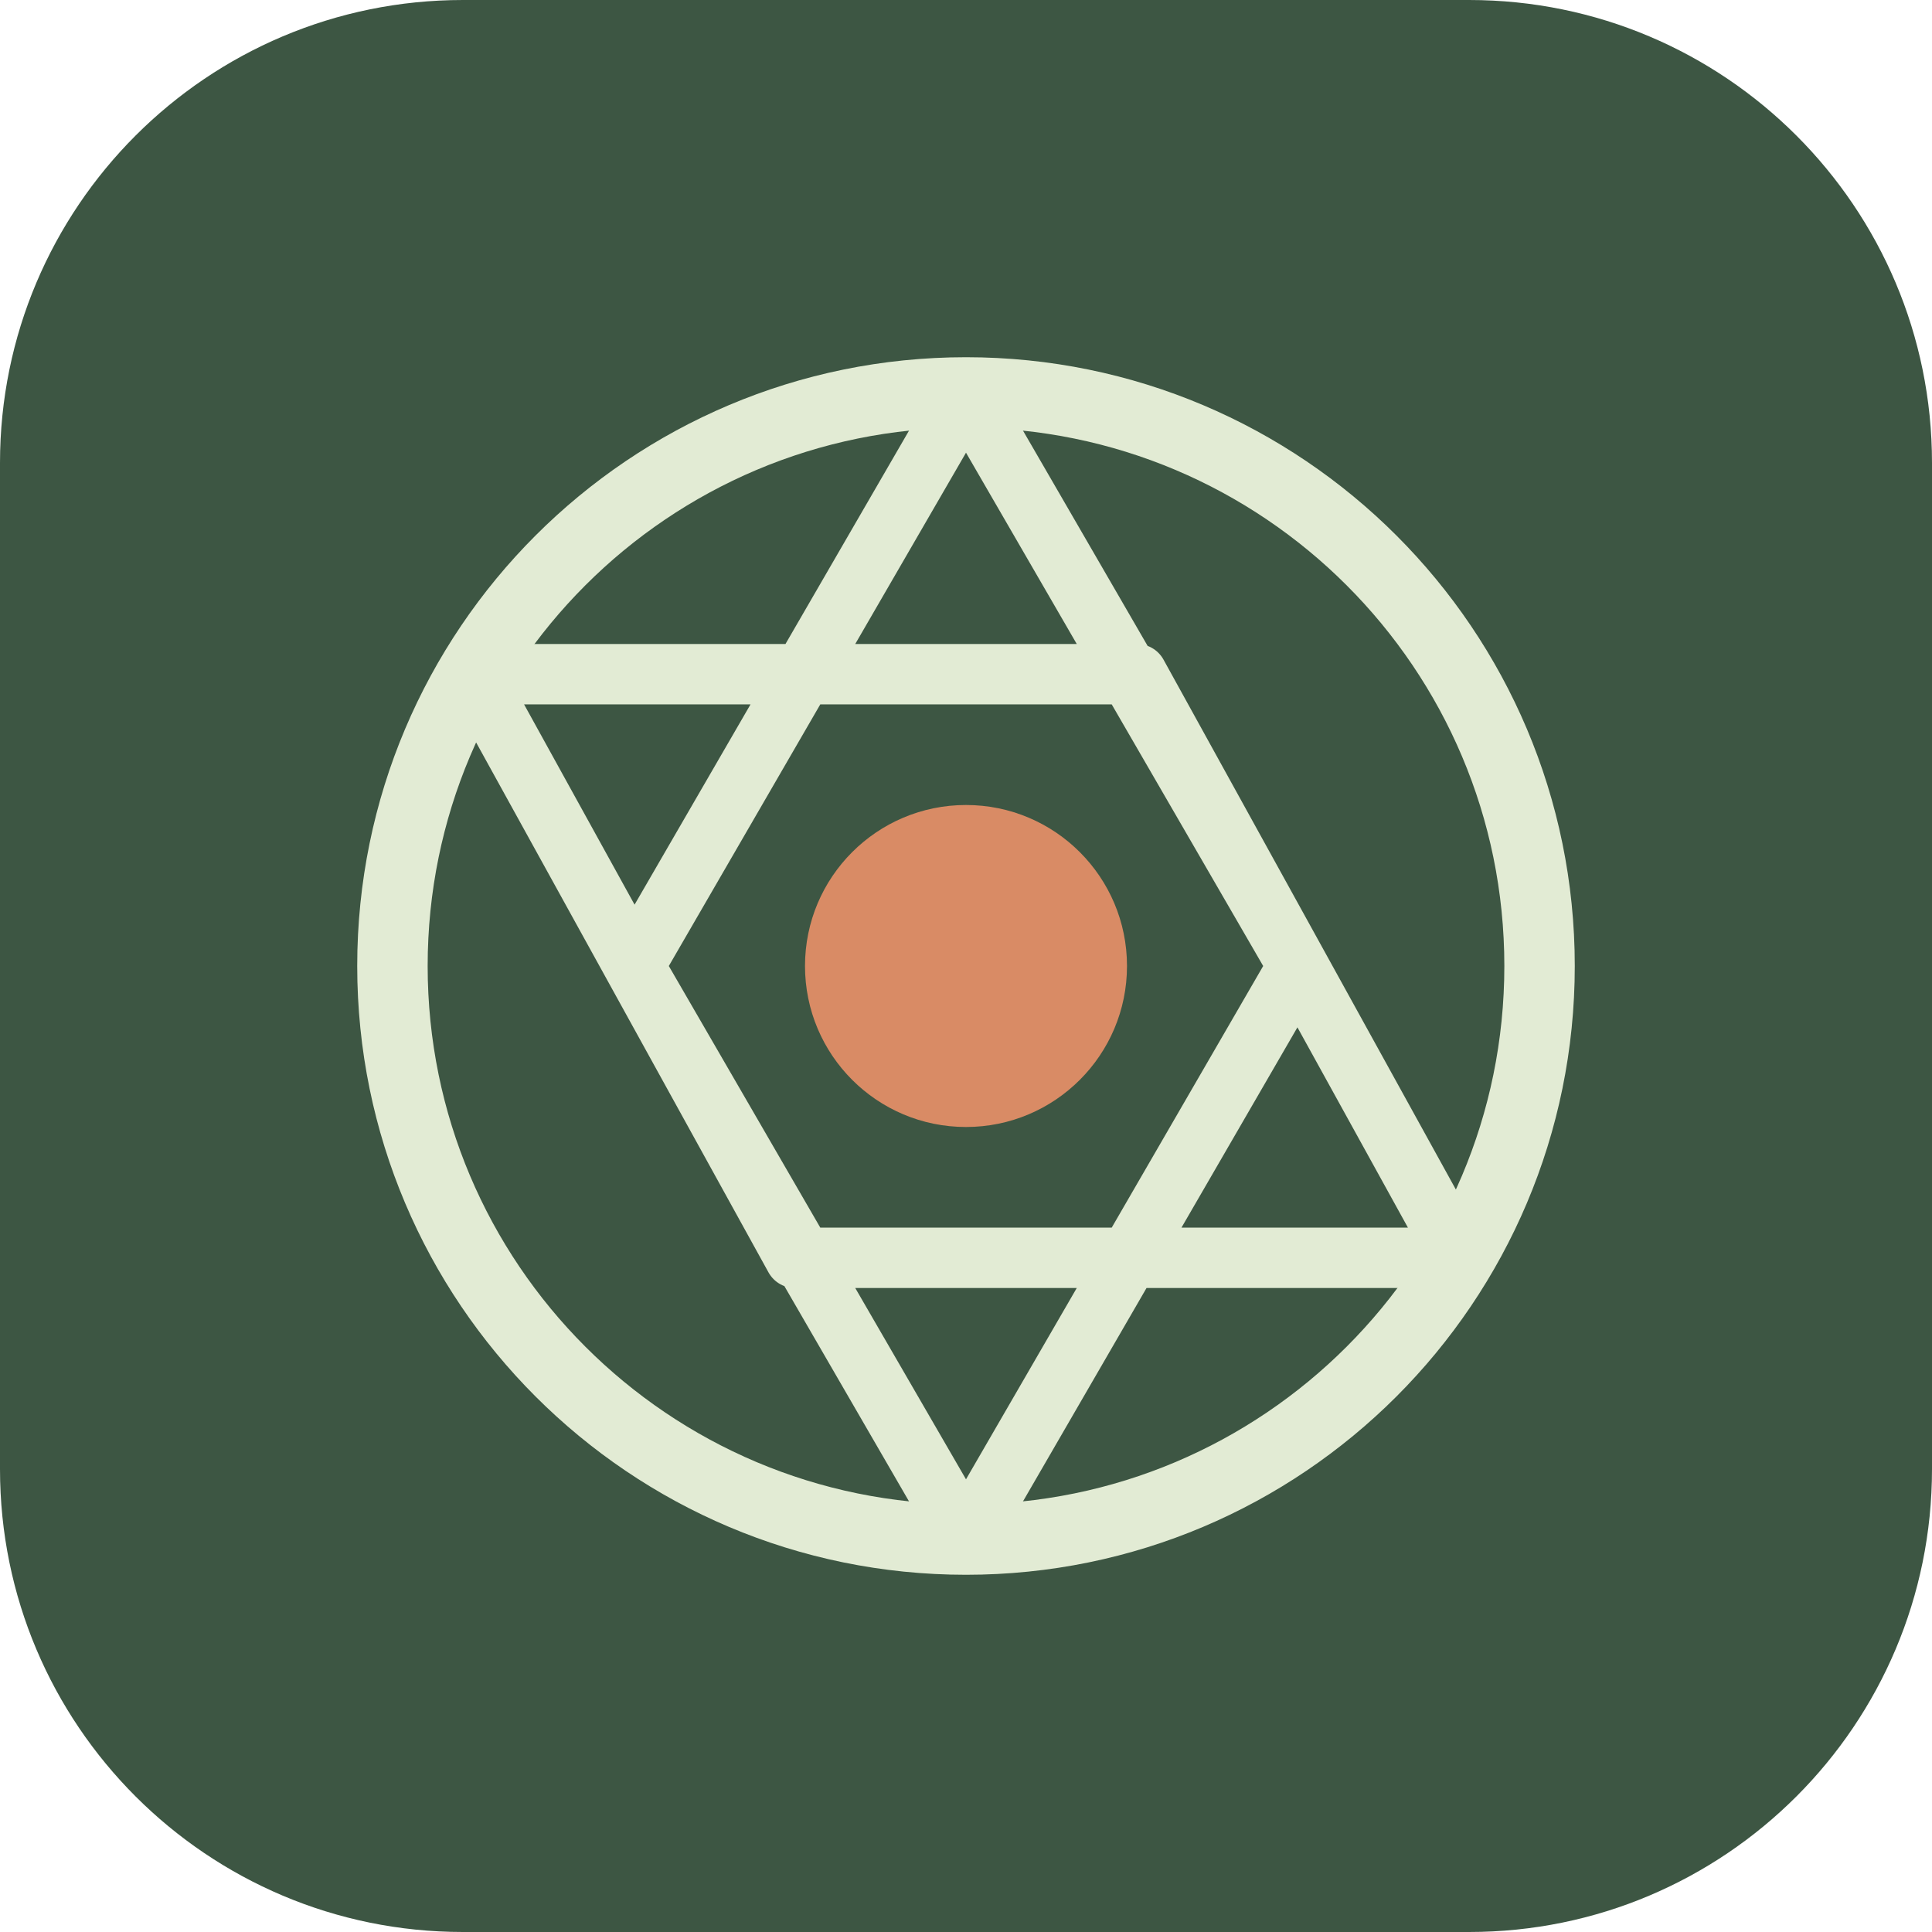
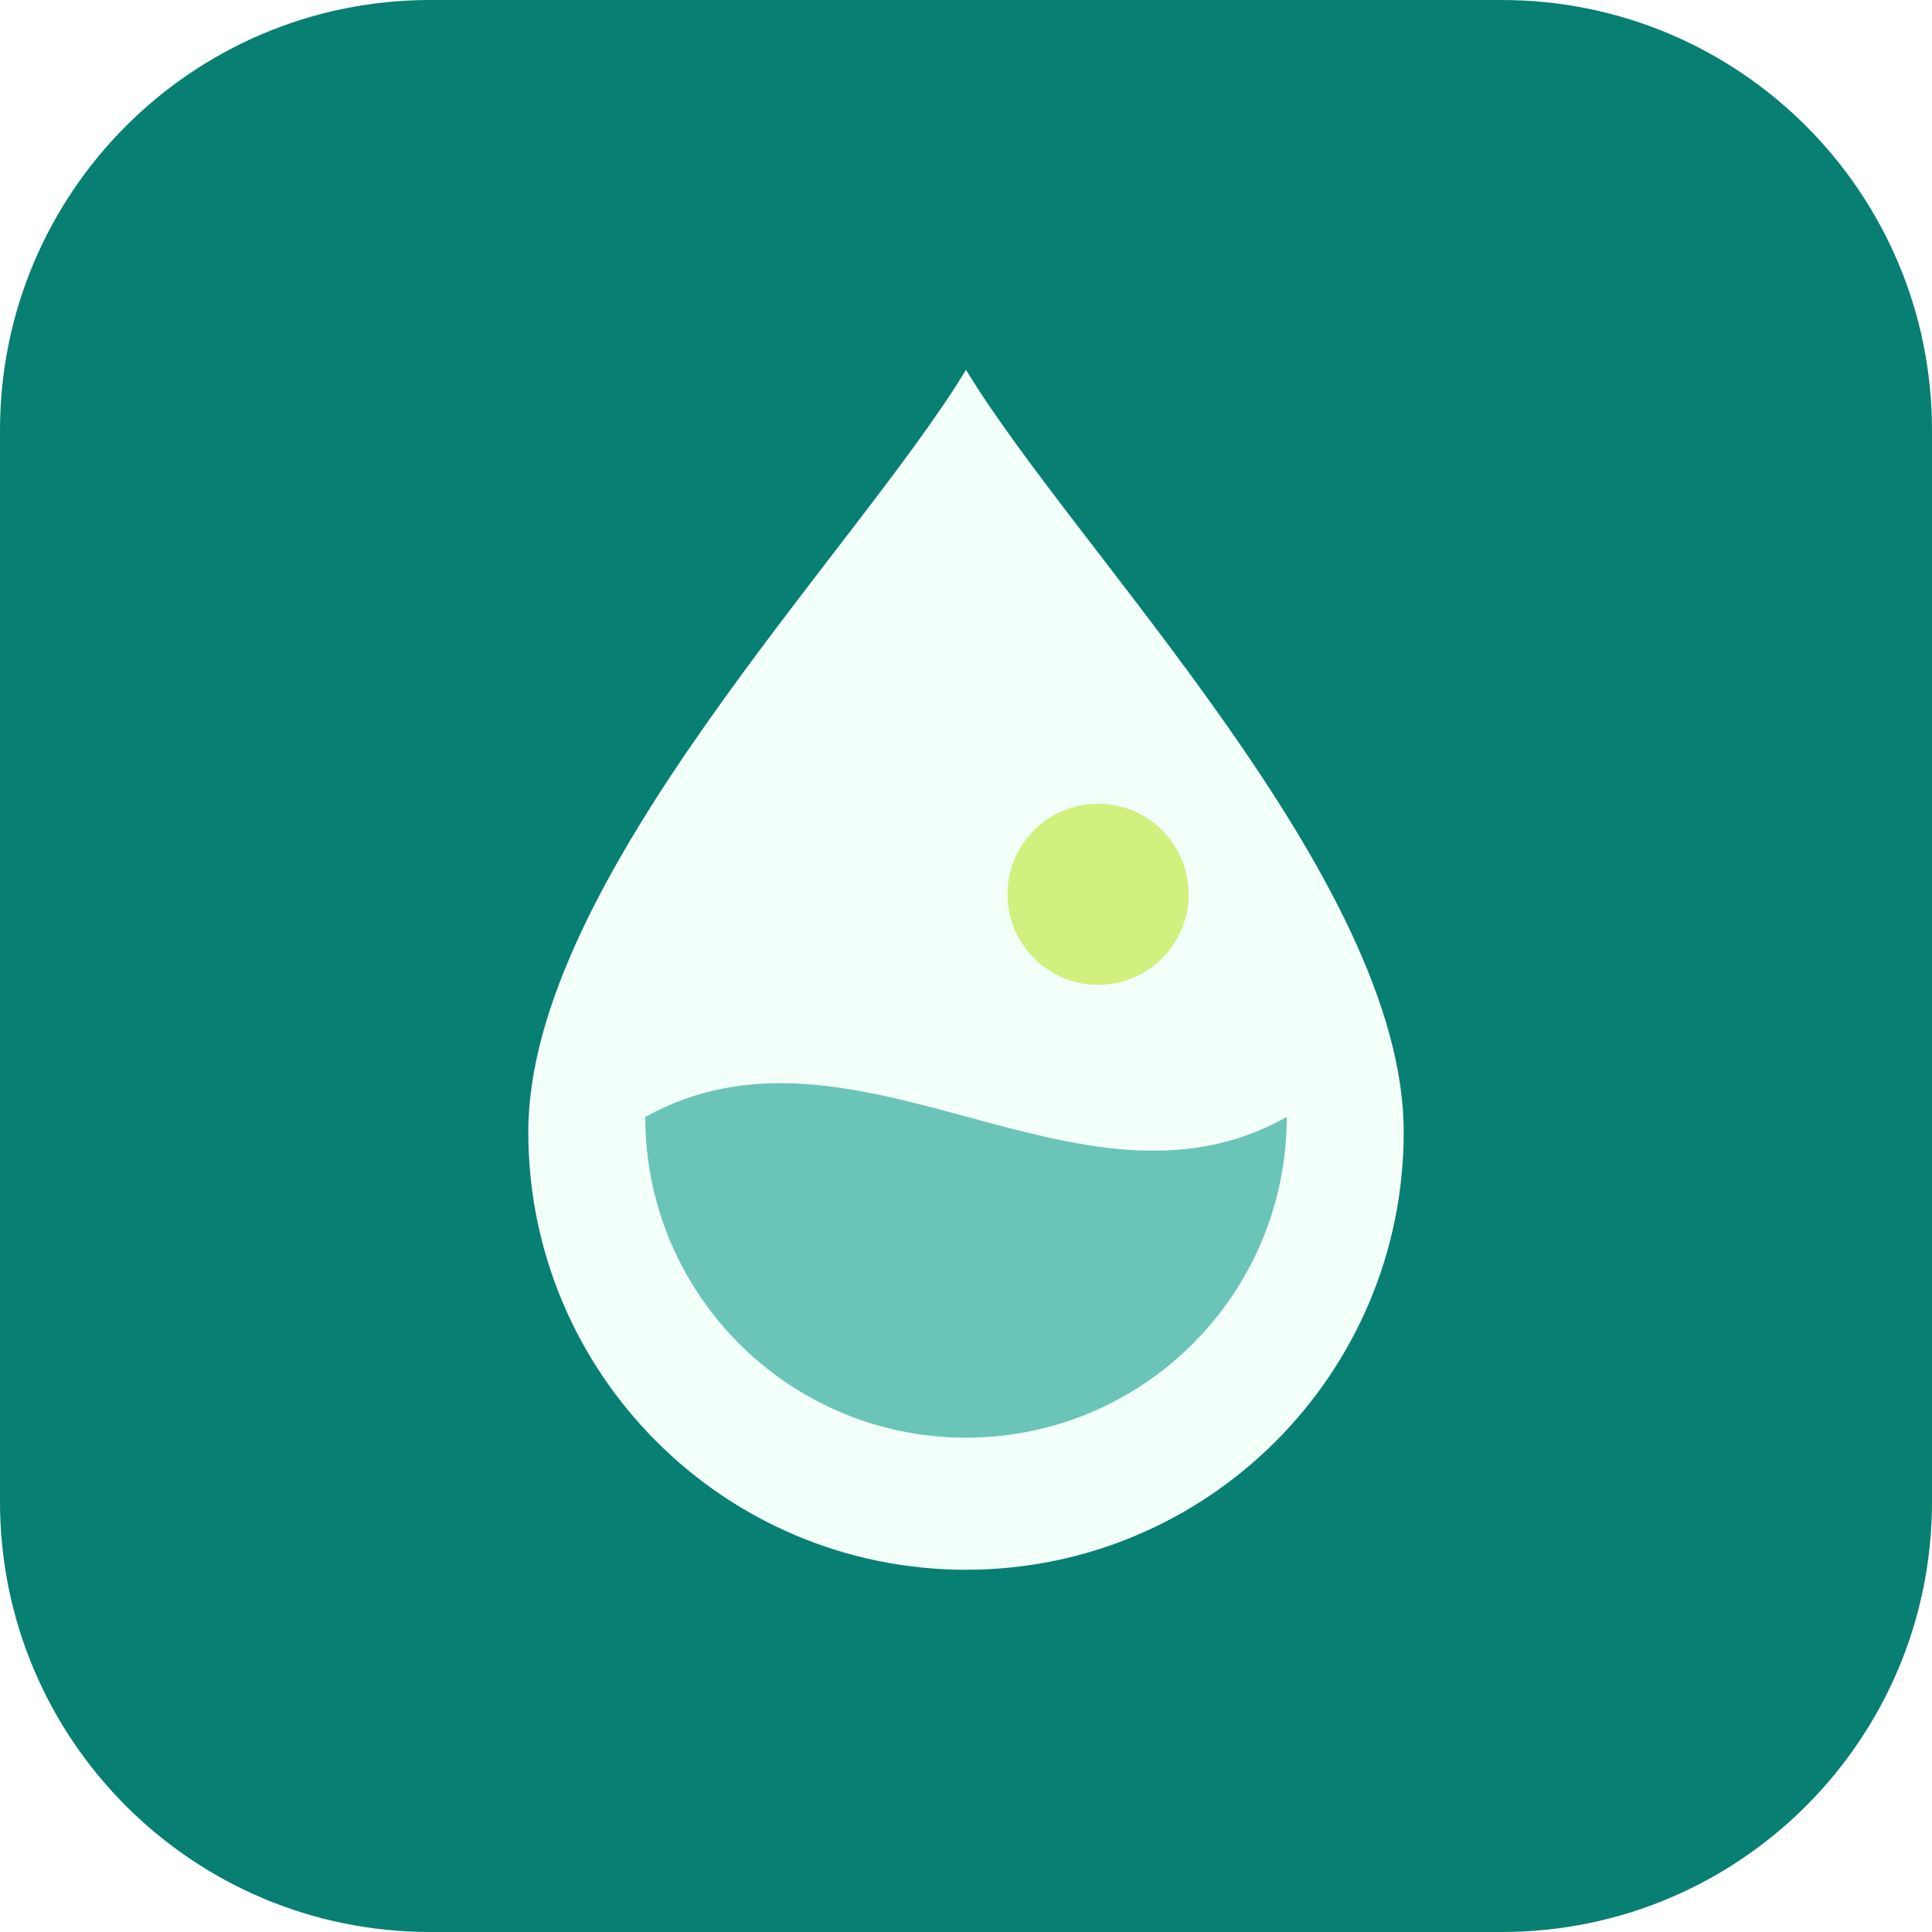
- <svg xmlns="http://www.w3.org/2000/svg" viewBox="0 0 192 192">
-   <rect width="192" height="192" rx="46" fill="#3d5643" />
-   <circle cx="96" cy="96" r="57" fill="none" stroke="#e2ebd4" stroke-width="7" />
-   <path d="M96 39l33 57-33 57-33-57zM47 67h66l32 58H79z" fill="none" stroke="#e2ebd4" stroke-width="6" stroke-linejoin="round" />
-   <circle cx="96" cy="96" r="16" fill="#d98b65" />
+ <svg xmlns="http://www.w3.org/2000/svg" width="512" height="512" viewBox="0 0 512 512">
+   <rect width="512" height="512" rx="114" fill="#087f73" />
+   <path d="M256 98c-29 48-116 135-116 202a116 116 0 0 0 232 0c0-67-87-154-116-202Z" fill="#f3fff9" />
+   <path d="M171 296a85 85 0 0 0 170 0c-55 31-114-31-170 0Z" fill="#6ac5b8" />
+   <circle cx="291" cy="237" r="24" fill="#d1f17e" />
</svg>
